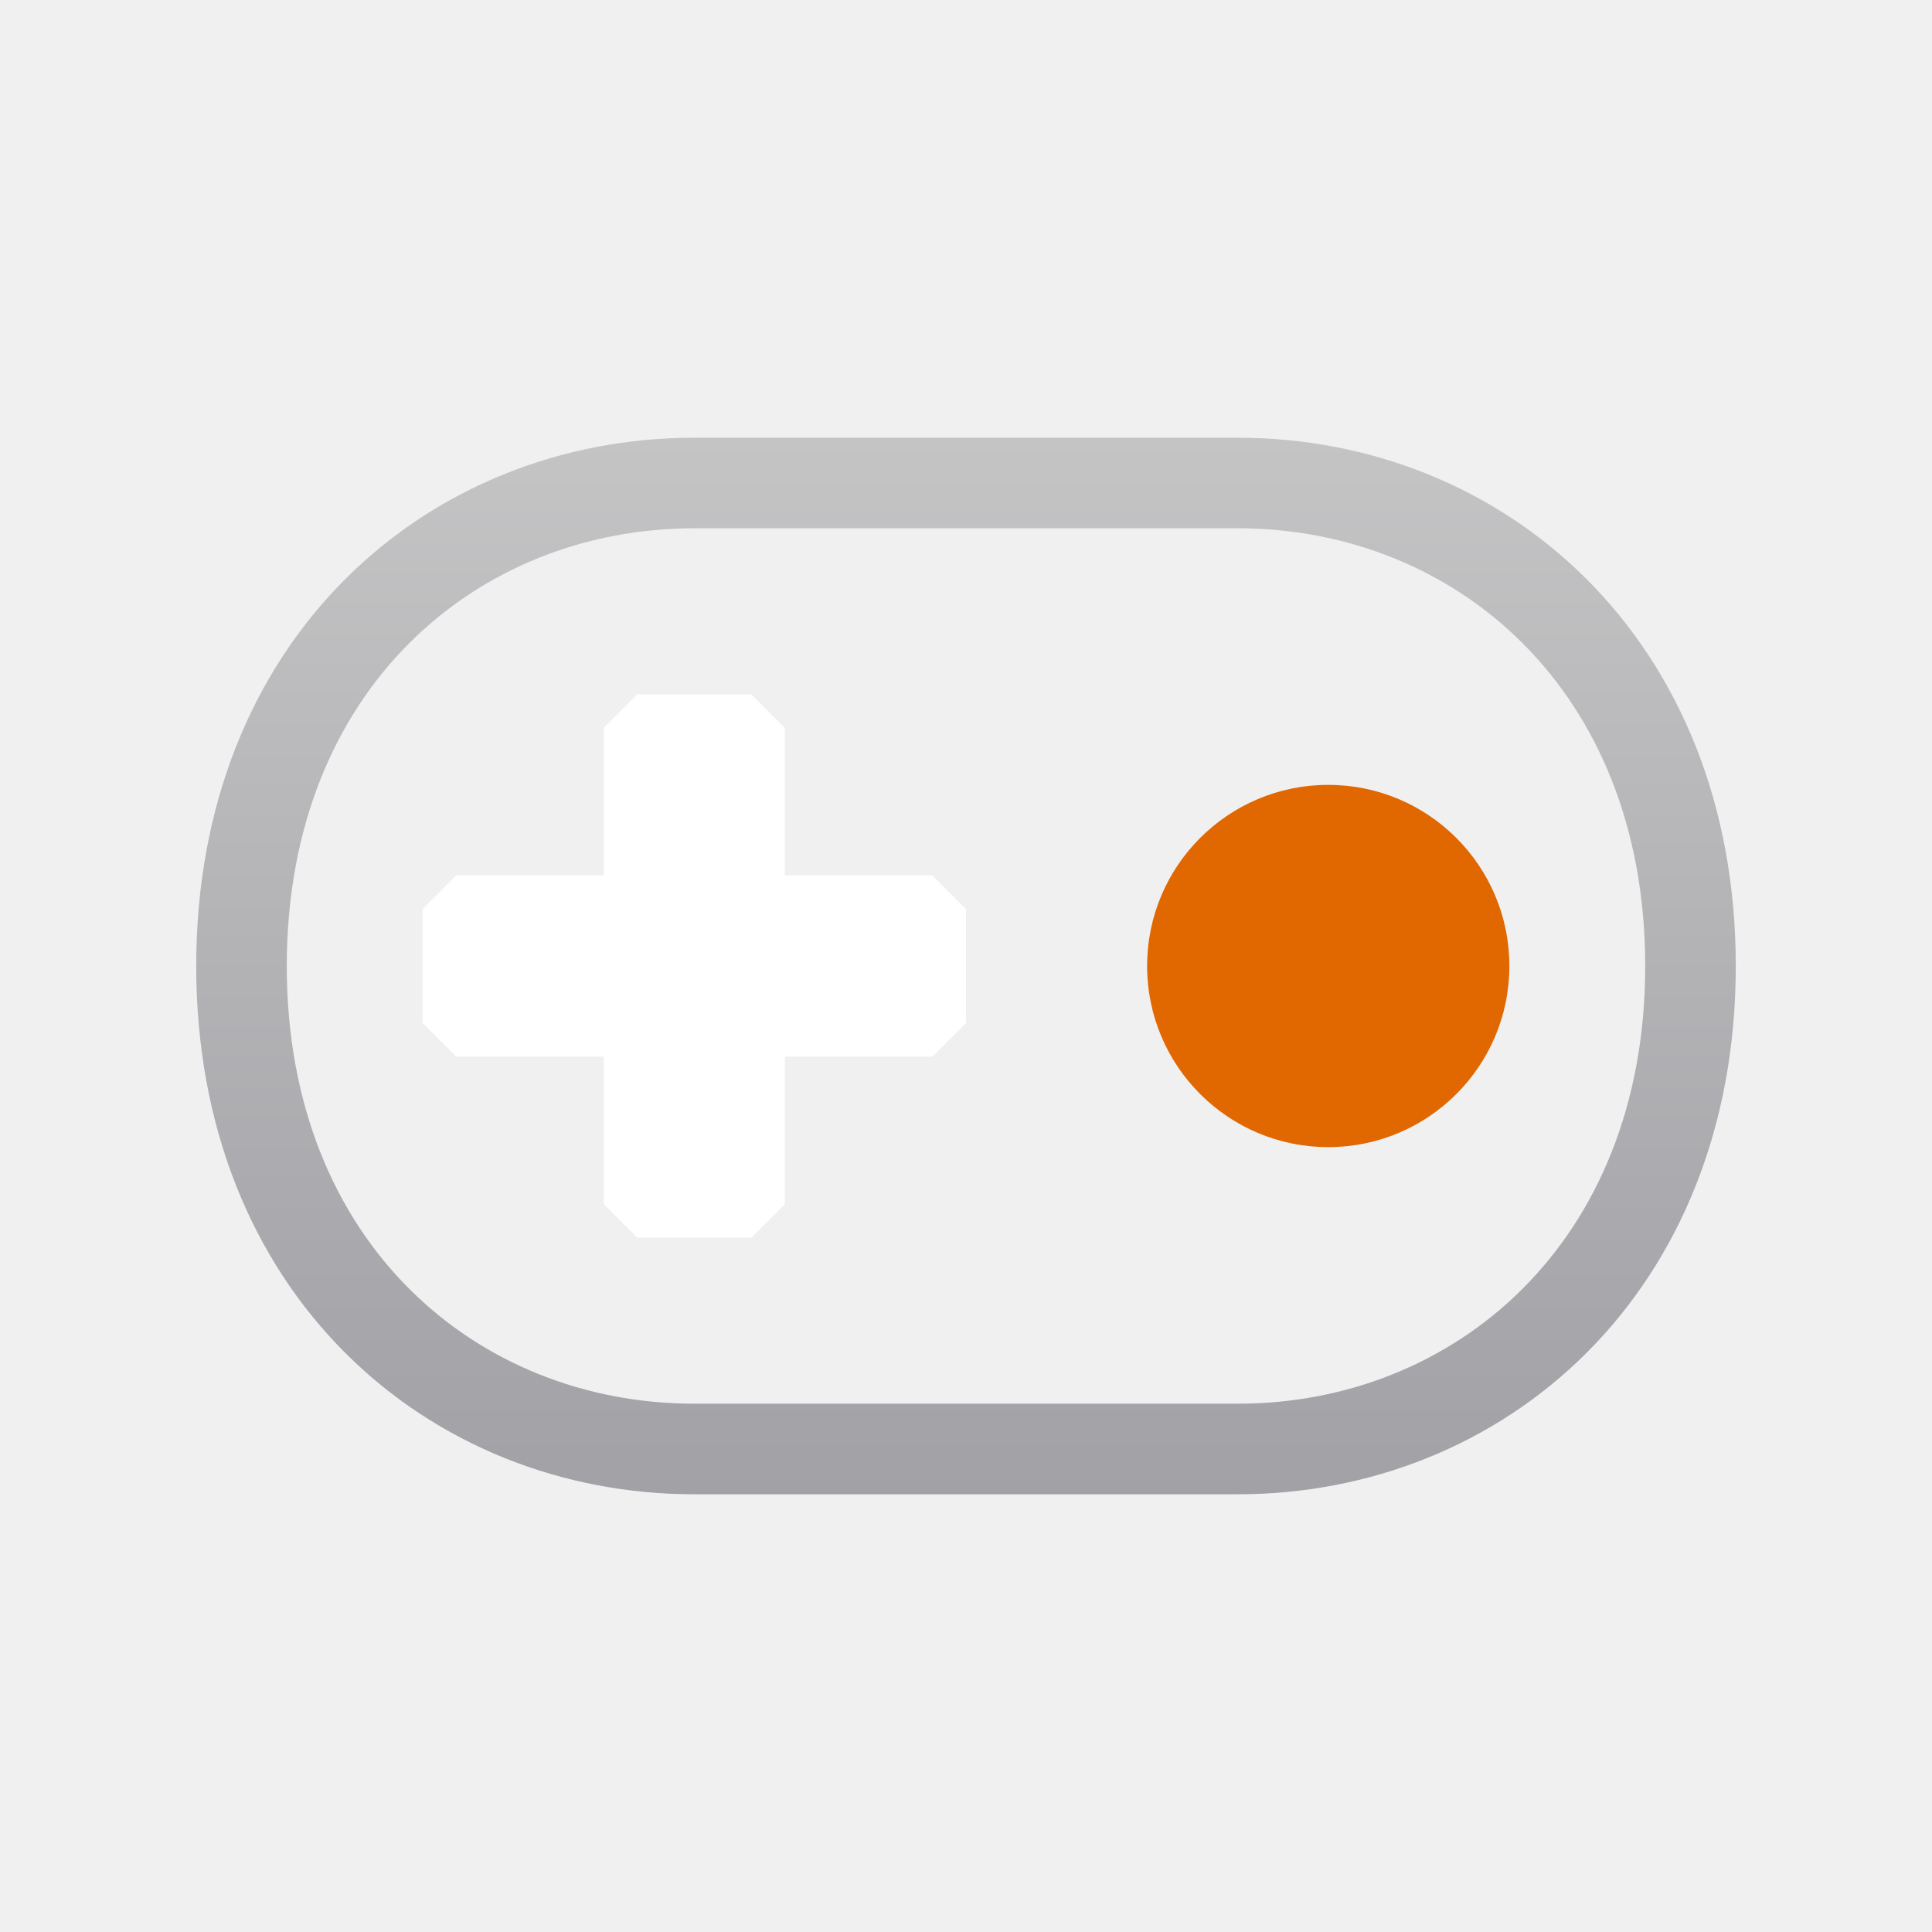
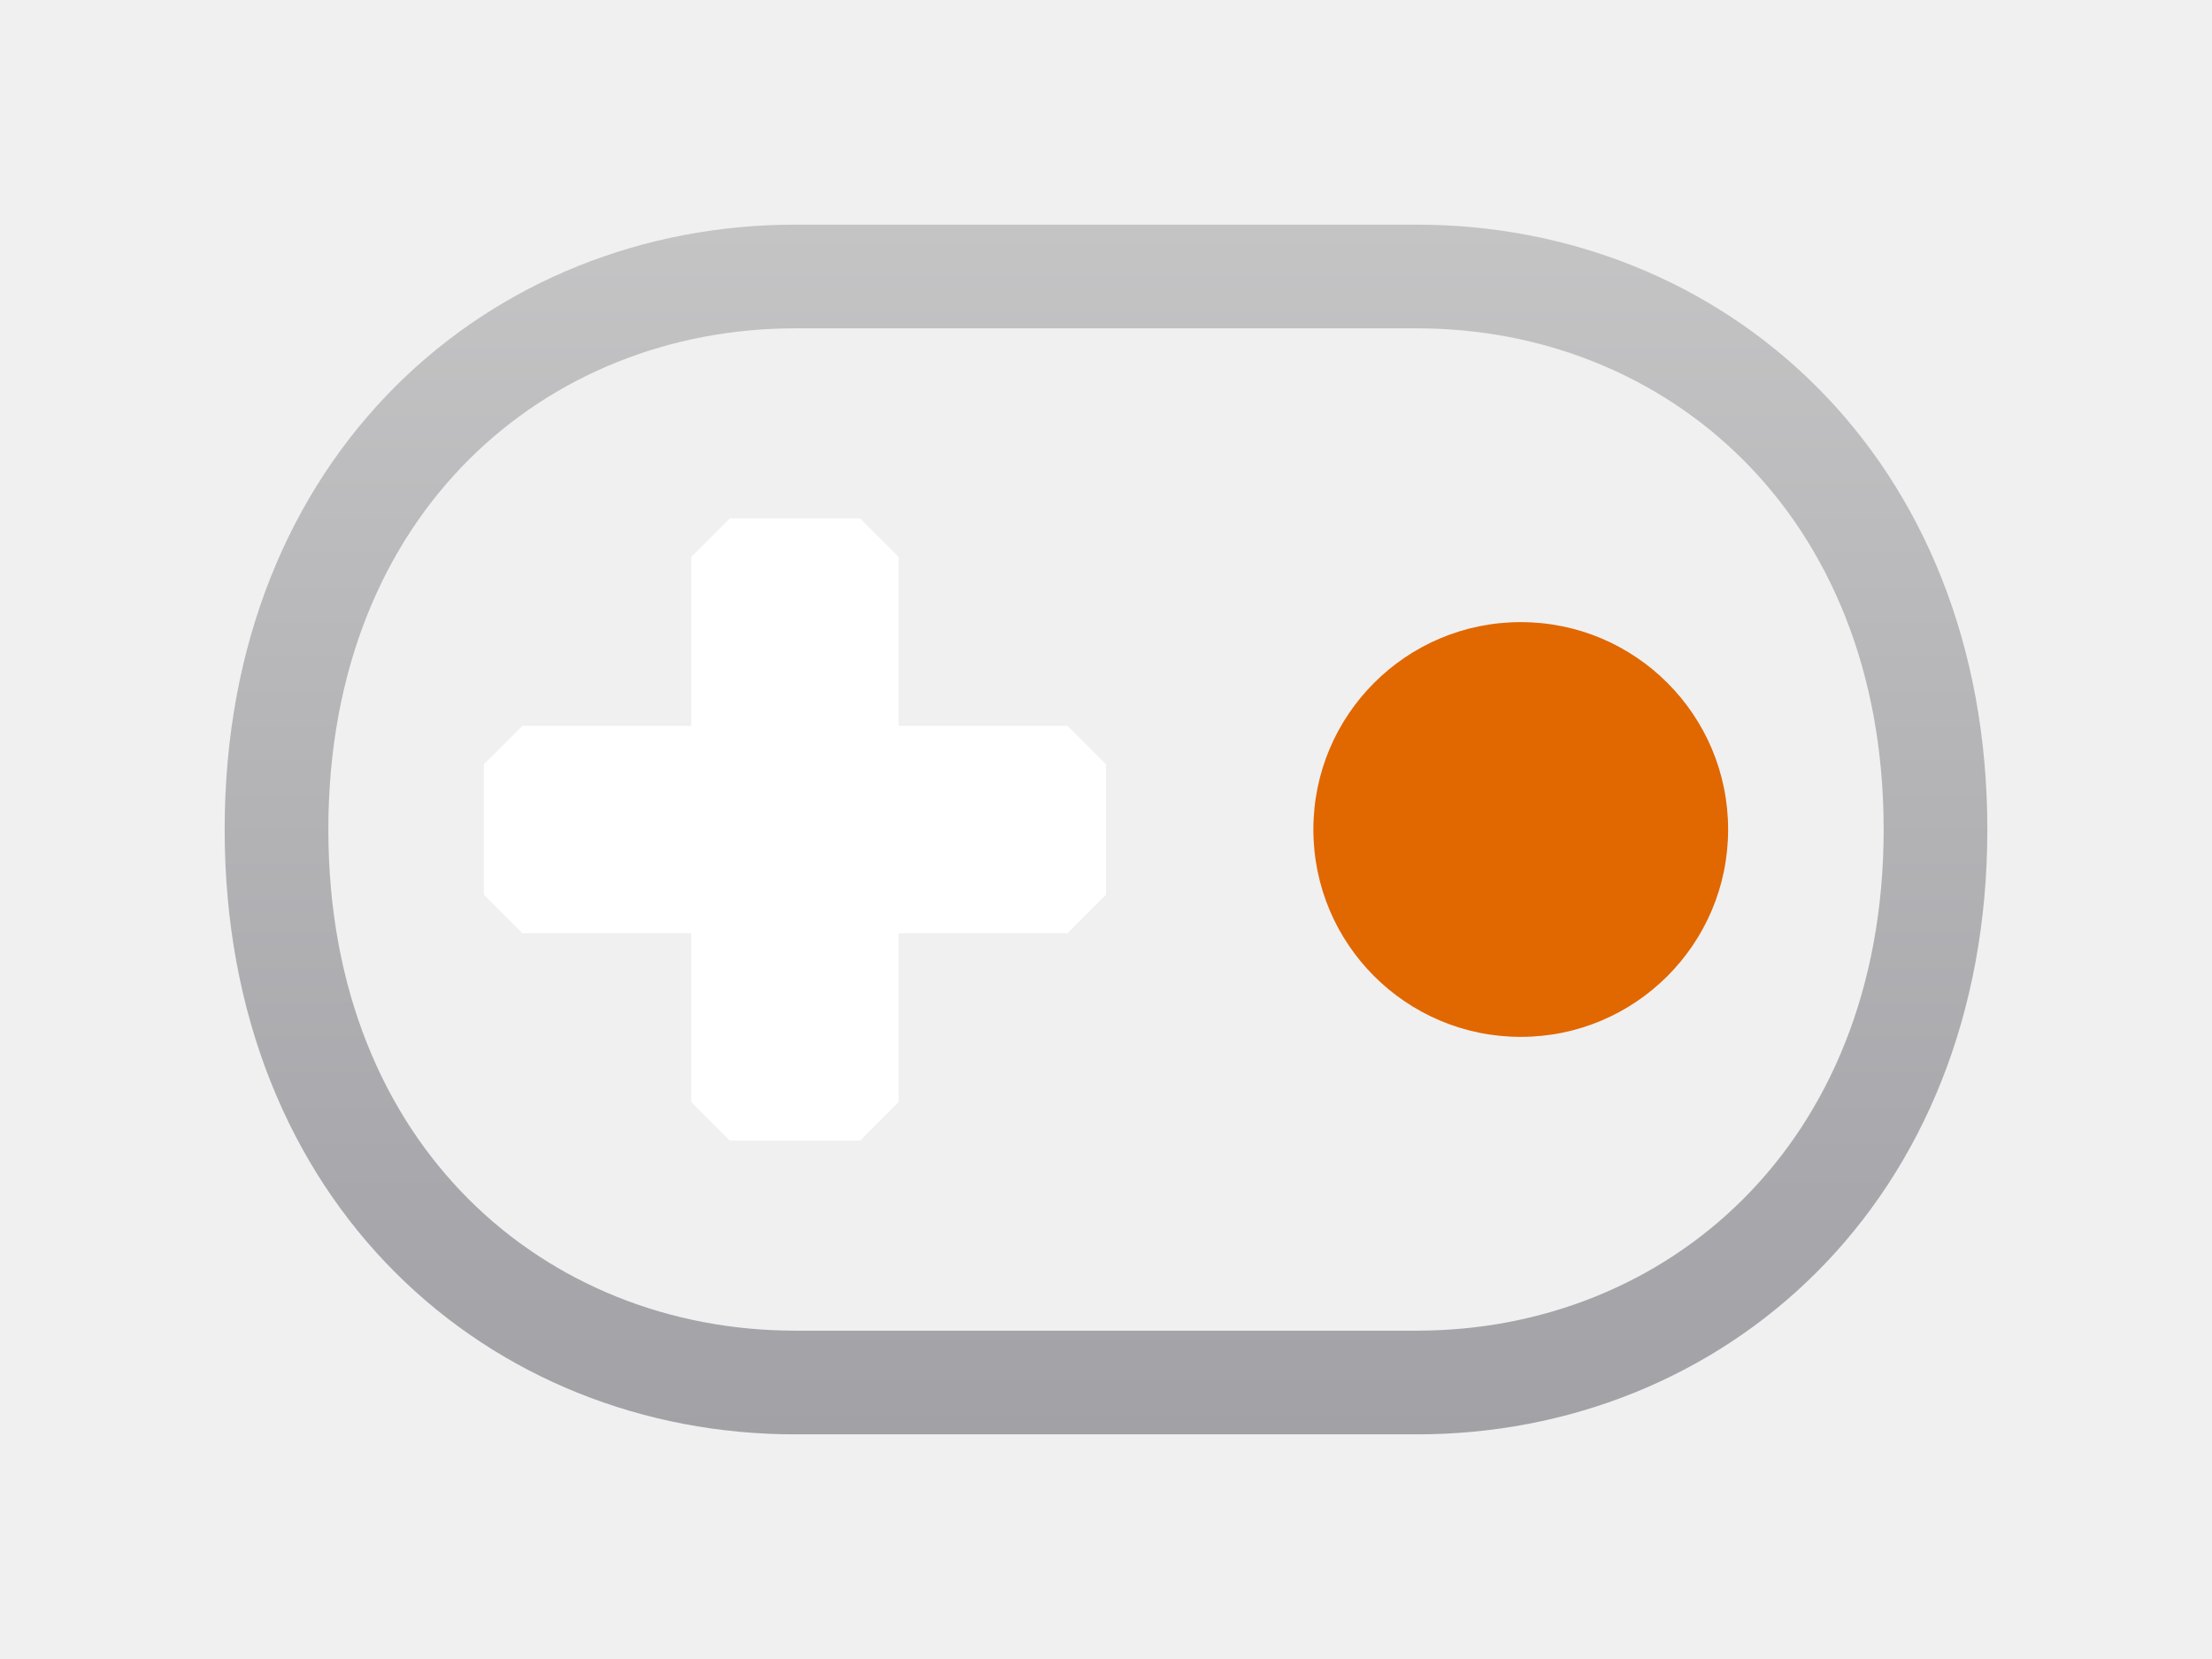
- <svg xmlns="http://www.w3.org/2000/svg" xmlns:xlink="http://www.w3.org/1999/xlink" width="512" height="512" viewBox="0 0 512 512" version="1.1" id="svg1">
+ <svg xmlns="http://www.w3.org/2000/svg" xmlns:xlink="http://www.w3.org/1999/xlink" width="512" height="384" viewBox="0 0 512 384" version="1.1" id="svg1">
  <defs id="defs1">
    <linearGradient id="linearGradient6">
      <stop style="stop-color:#99999f;stop-opacity:1;" offset="0" id="stop6" />
      <stop style="stop-color:#cccccc;stop-opacity:1;" offset="1" id="stop7" />
    </linearGradient>
-     <linearGradient xlink:href="#linearGradient6" id="linearGradient7" x1="256" y1="460" x2="256" y2="52" gradientUnits="userSpaceOnUse" />
+     <linearGradient xlink:href="#linearGradient6" id="linearGradient7" x1="256" y1="460" x2="256" y2="52" gradientUnits="userSpaceOnUse" gradientTransform="translate(0,-64)" />
  </defs>
  <g id="layer1">
-     <path id="rect1" style="fill:none;stroke:url(#linearGradient7);stroke-width:24;stroke-linecap:round;stroke-linejoin:round;stroke-dasharray:none;stroke-opacity:1" d="m 184,128 h 144 c 64.055,0 120,48.023 120,128 0,79.977 -55.975,128 -120,128 H 184 C 120.047,384 64,336.232 64,256 64,175.768 120.064,128 184,128 Z" />
-     <rect style="fill:#ffffff;fill-opacity:1;stroke:#ffffff;stroke-width:17.816;stroke-linecap:round;stroke-linejoin:bevel;stroke-dasharray:none;stroke-opacity:1" id="rect8" width="30.184" height="126.184" x="168.908" y="192.908" />
-     <rect style="fill:#ffffff;fill-opacity:1;stroke:#ffffff;stroke-width:17.816;stroke-linecap:round;stroke-linejoin:bevel;stroke-dasharray:none;stroke-opacity:1" id="rect8-3" width="30.184" height="126.184" x="240.908" y="-247.092" transform="rotate(90)" />
-     <circle style="fill:#e16700;fill-opacity:1;stroke:none;stroke-width:16;stroke-linecap:round;stroke-linejoin:bevel;stroke-dasharray:none;stroke-opacity:1" id="path8" cx="352" cy="256" r="48" />
+     <path id="rect1" style="fill:none;stroke:url(#linearGradient7);stroke-width:24;stroke-linecap:round;stroke-linejoin:round;stroke-dasharray:none;stroke-opacity:1" d="m 184,64 h 144 c 64.055,0 120,48.023 120,128 0,79.977 -55.975,128 -120,128 H 184 C 120.047,320 64,272.232 64,192 64,111.768 120.064,64 184,64 Z" />
+     <rect style="fill:#ffffff;fill-opacity:1;stroke:#ffffff;stroke-width:17.816;stroke-linecap:round;stroke-linejoin:bevel;stroke-dasharray:none;stroke-opacity:1" id="rect8" width="30.184" height="126.184" x="168.908" y="128.908" />
+     <rect style="fill:#ffffff;fill-opacity:1;stroke:#ffffff;stroke-width:17.816;stroke-linecap:round;stroke-linejoin:bevel;stroke-dasharray:none;stroke-opacity:1" id="rect8-3" width="30.184" height="126.184" x="176.908" y="-247.092" transform="rotate(90)" />
+     <circle style="fill:#e16700;fill-opacity:1;stroke:none;stroke-width:16;stroke-linecap:round;stroke-linejoin:bevel;stroke-dasharray:none;stroke-opacity:1" id="path8" cx="352" cy="192" r="48" />
  </g>
</svg>
